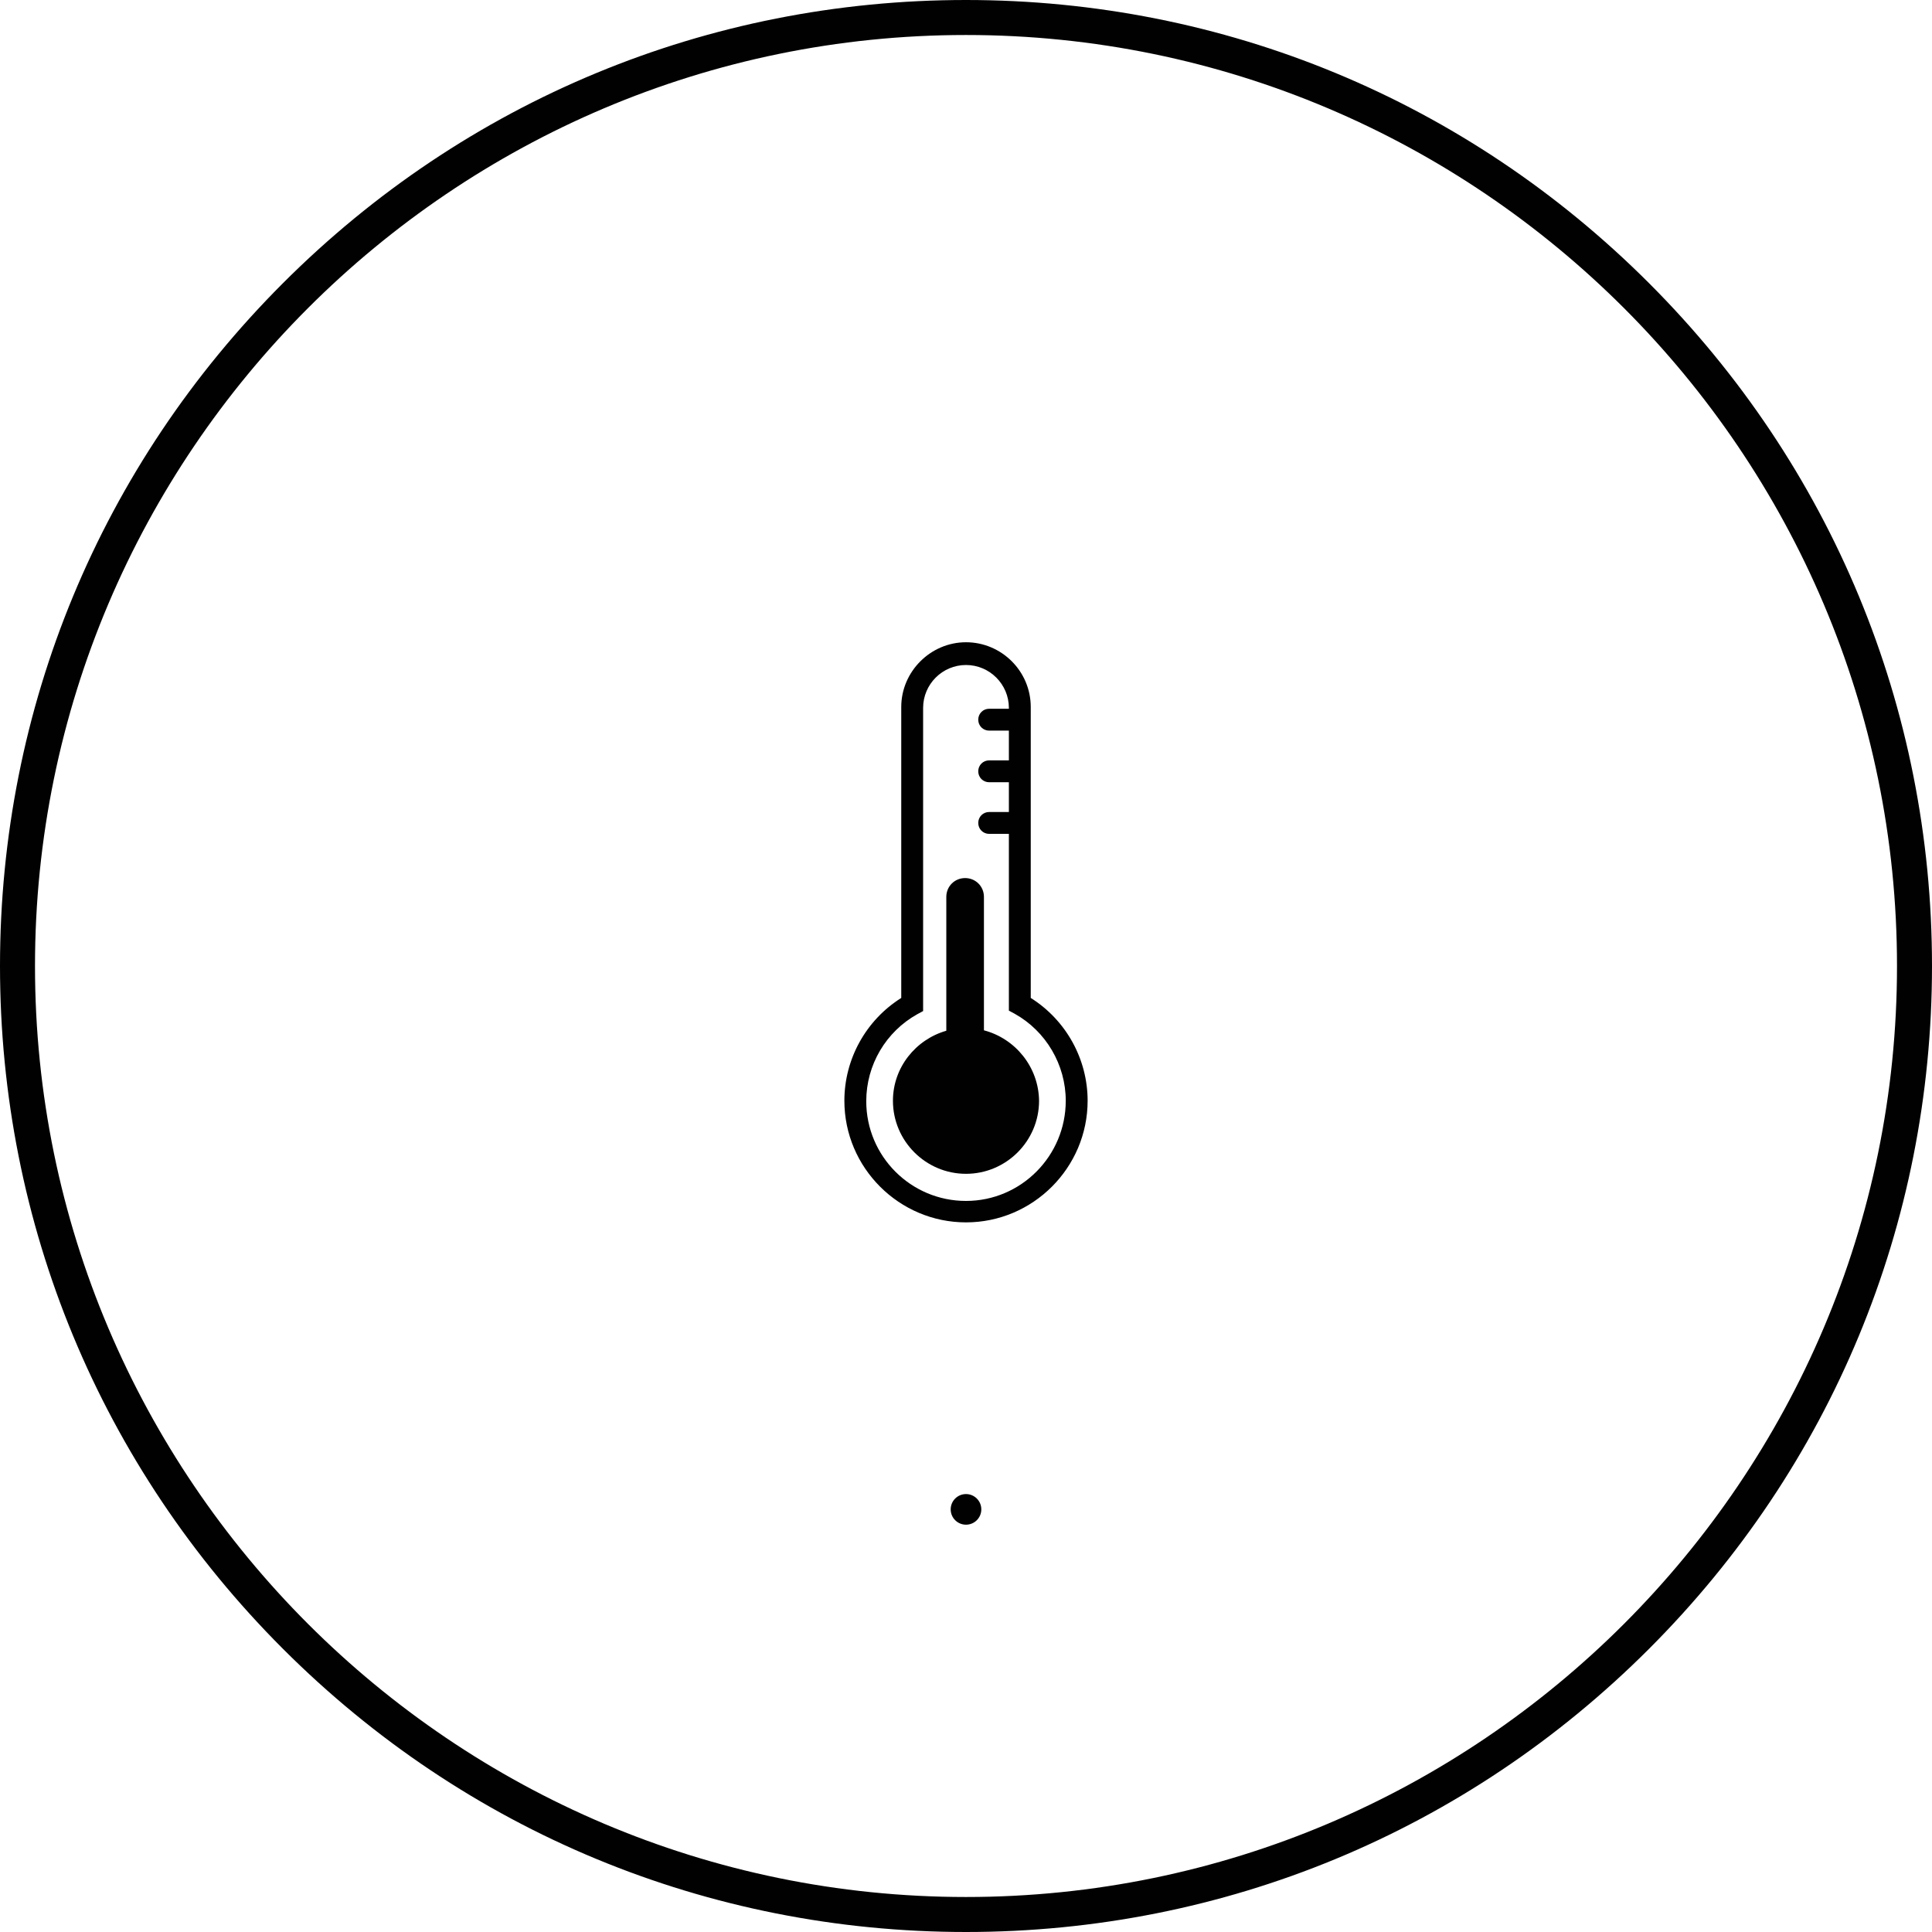
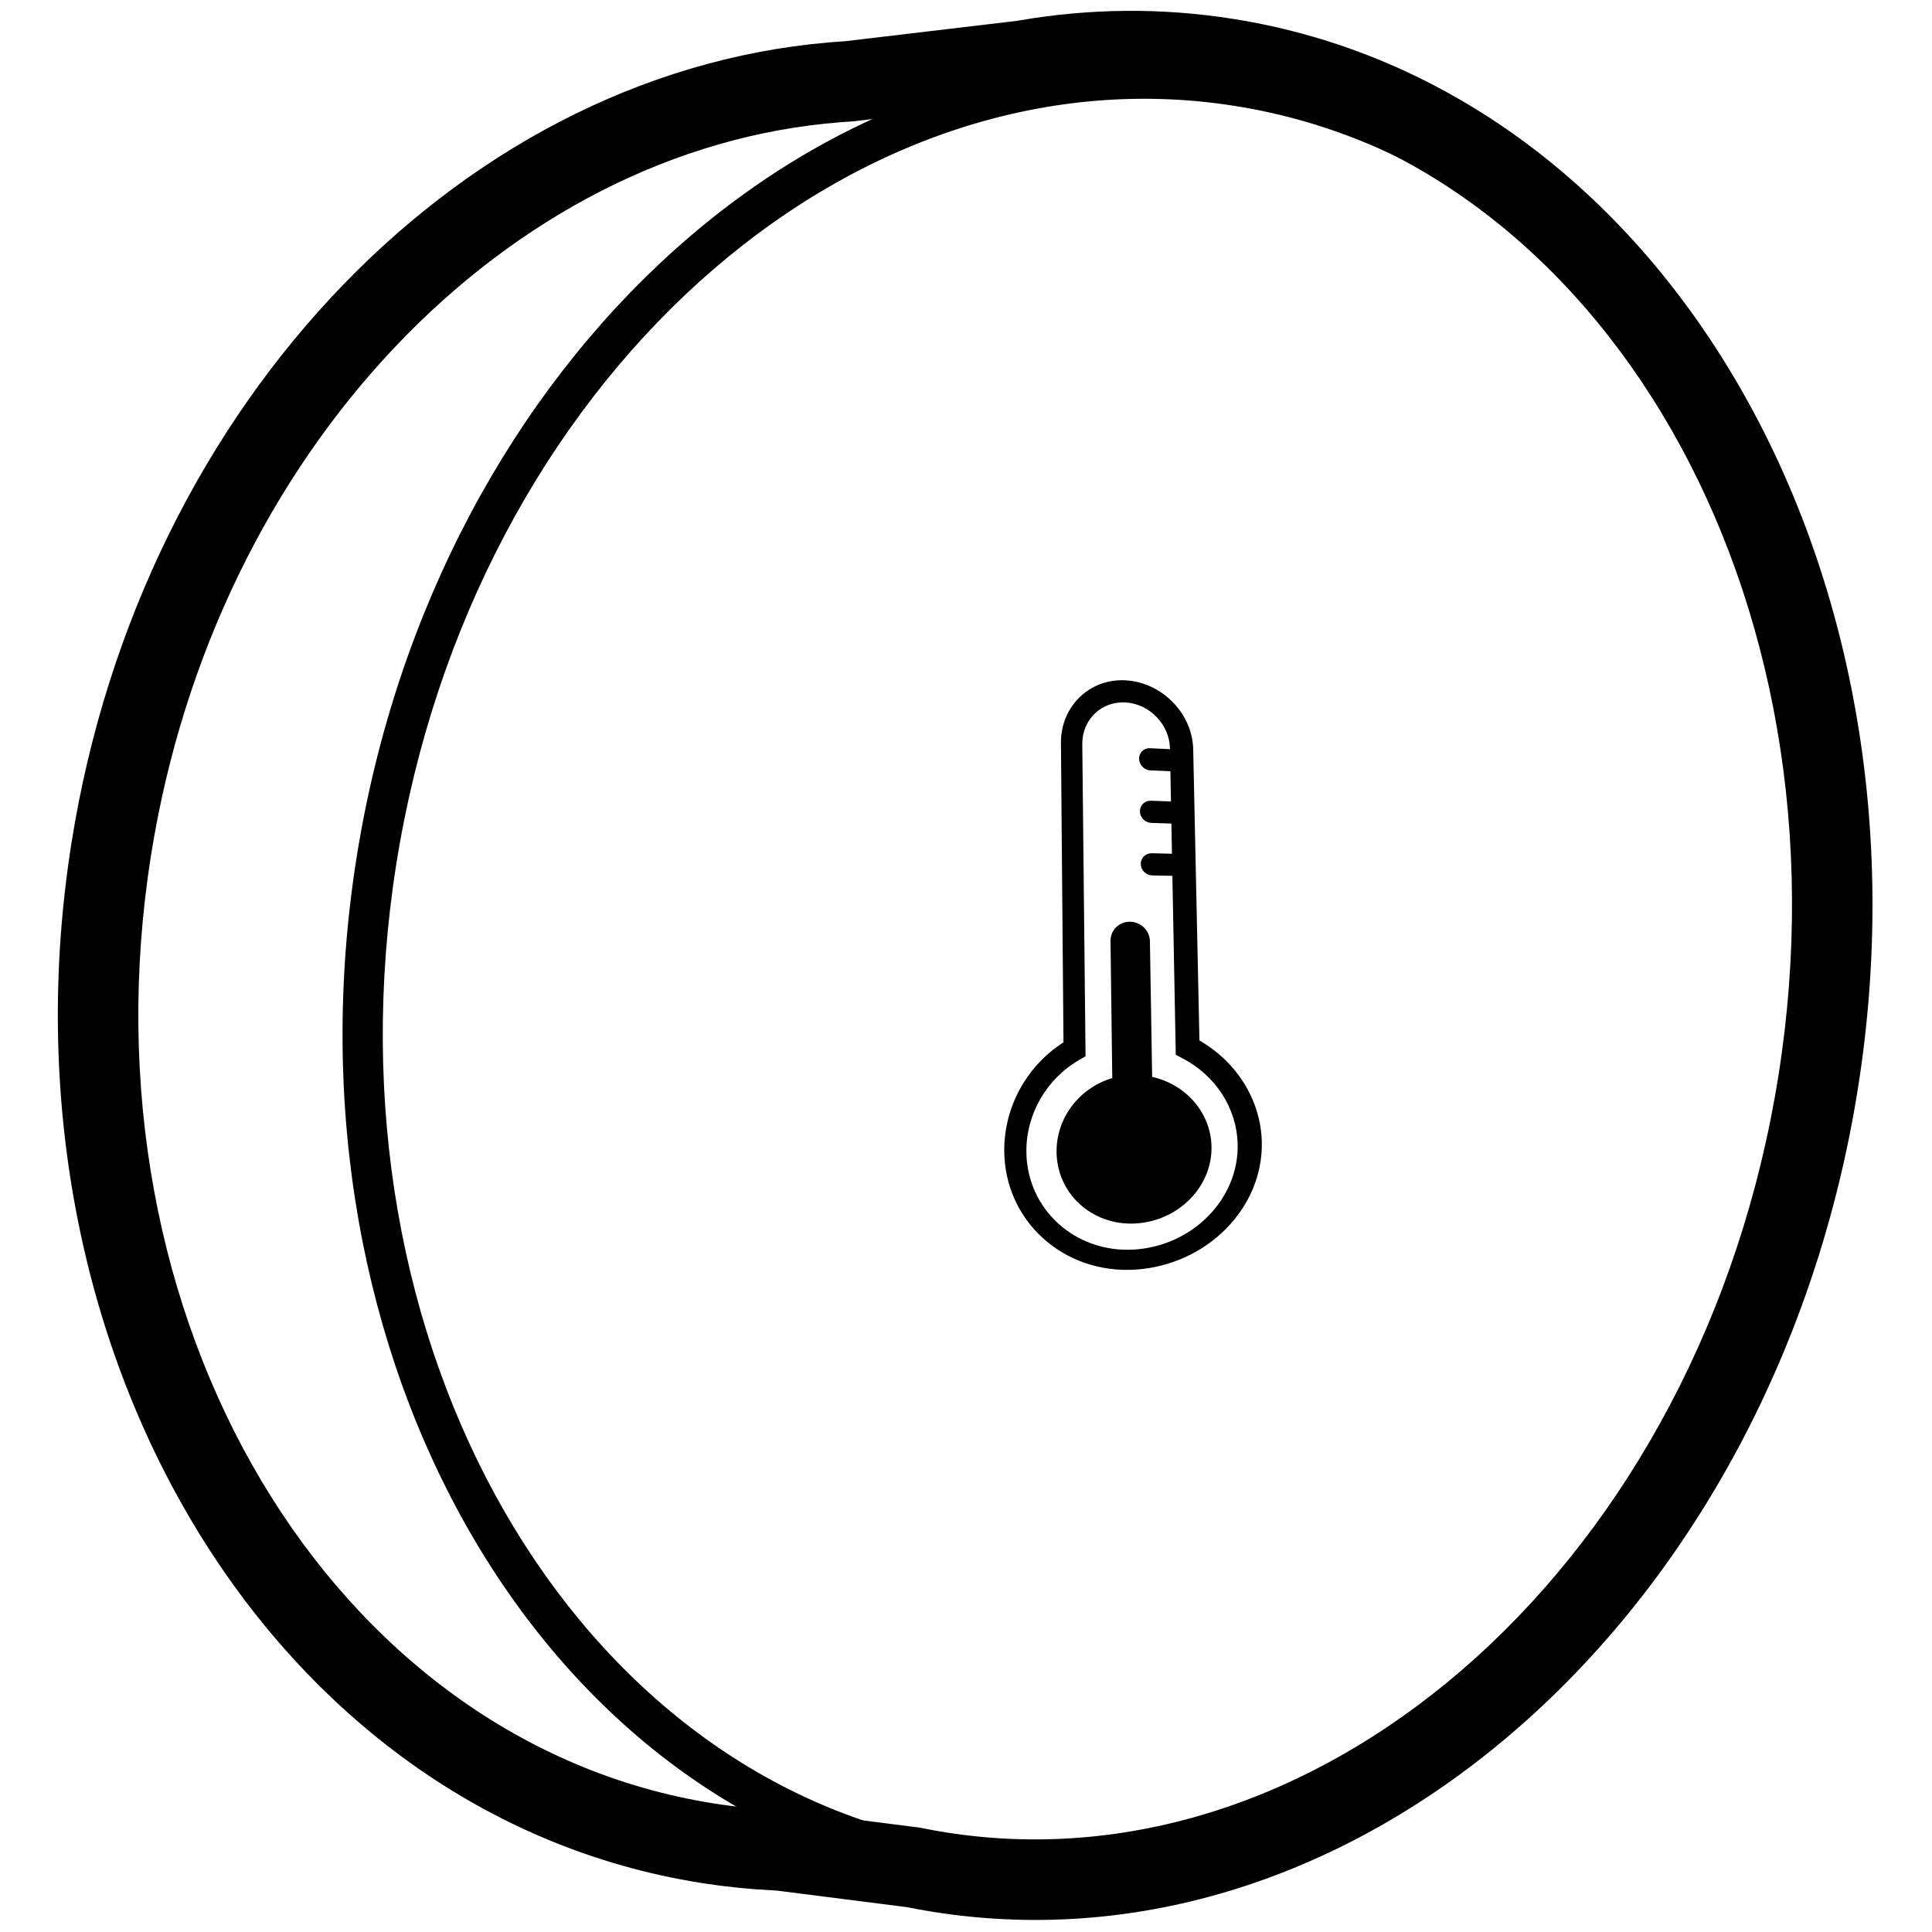
- <svg xmlns="http://www.w3.org/2000/svg" version="1.1" id="Layer_1" x="0px" y="0px" viewBox="0 0 441.6 441.6" style="enable-background:new 0 0 441.6 441.6;" xml:space="preserve">
-   <style type="text/css">
- 	.st0{fill:#010101;}
- </style>
-   <g>
-     <g>
-       <path class="st0" d="M235.6,228.1v-66.5c0-8.2-6.7-14.8-14.8-14.8s-14.8,6.7-14.8,14.8v66.5c-8.1,5.1-13,14-13,23.5    c0,15.3,12.5,27.8,27.8,27.8s27.8-12.5,27.8-27.8C248.6,242.1,243.7,233.2,235.6,228.1z M220.8,274.5c-12.6,0-22.8-10.2-22.8-22.8    c0-8.3,4.5-15.9,11.7-19.9l1.3-0.7v-69.3c0-5.4,4.4-9.8,9.8-9.8s9.8,4.4,9.8,9.8v0.2h-4.5c-1.4,0-2.5,1.1-2.5,2.5s1.1,2.5,2.5,2.5    h4.5v6.8h-4.5c-1.4,0-2.5,1.1-2.5,2.5s1.1,2.5,2.5,2.5h4.5v6.8h-4.5c-1.4,0-2.5,1.1-2.5,2.5s1.1,2.5,2.5,2.5h4.5V231l1.3,0.7    c7.2,4,11.7,11.7,11.7,19.9C243.6,264.2,233.4,274.5,220.8,274.5z" />
-     </g>
-     <g>
-       <path class="st0" d="M224.9,235.5V205c0-2.4-1.9-4.3-4.3-4.3s-4.3,1.9-4.3,4.3v30.6c-7,2-12.2,8.4-12.2,16    c0,9.2,7.5,16.7,16.7,16.7c9.2,0,16.7-7.5,16.7-16.7C237.4,243.9,232.1,237.4,224.9,235.5z" />
-     </g>
-   </g>
-   <g>
-     <path class="st0" d="M220.8,441.6c-59,0-114.4-23-156.1-64.7C23,335.2,0,279.8,0,220.8S23,106.4,64.7,64.7S161.8,0,220.8,0   c59,0,114.4,23,156.1,64.7s64.7,97.1,64.7,156.1c0,59-23,114.4-64.7,156.1C335.2,418.6,279.8,441.6,220.8,441.6z M220.8,8   C103.5,8,8,103.5,8,220.8c0,117.3,95.5,212.8,212.8,212.8s212.8-95.5,212.8-212.8C433.6,103.5,338.1,8,220.8,8z" />
-   </g>
-   <g>
-     <circle class="st0" cx="220.8" cy="345" r="3.5" />
+ <svg xmlns="http://www.w3.org/2000/svg" height="960" viewBox="0 0 960 960" width="960">
+   <g fill="#000" fill-rule="evenodd">
+     <path d="m505.351 10.355-85.593 10.147.678-.045c-187.821 11.292-350.081 178.435-384.913 398.358-39.761 251.043 99.315 482.983 312.784 516.793l2.126.33c11.341 1.722 22.716 2.855 34.102 3.403l1.255.055 64.814 8.251-.768-.153c4.611.937 9.248 1.776 13.911 2.514 213.639 33.837 418.457-150.397 459.469-409.337 41.012-258.94-96.849-497.449-310.489-531.286-35.42-5.61-71.143-5.282-106.417.804zm101.119 38.536c189.777 30.058 315.05 246.789 277.239 485.522-37.812 238.733-223.927 406.145-413.704 376.087-4.09-.648-8.157-1.383-12.2-2.205-.483-.098-.97-.179-1.459-.241l-66.318-8.441c-.562-.072-1.127-.119-1.693-.143-11.273-.47-22.538-1.591-33.771-3.37-189.947-30.085-316.061-240.408-279.534-471.028 31.726-200.308 176.913-351.54 342.774-364.342l5.032-.345c.386-.023.771-.058 1.154-.103l86.612-10.268c.381-.045.761-.101 1.139-.168 30.942-5.49 62.217-5.933 93.25-1.184z" fill-rule="nonzero" />
+     <path d="m177.162 426.247c-39.444 249.041 92.707 477.671 296.452 509.941s400.079-144.334 439.523-393.374c39.444-249.041-92.707-477.671-296.452-509.941-203.744-32.27-400.079 144.334-439.523 393.374zm436.394-373.621c191.813 30.38 317.67 248.122 279.827 487.059s-224.827 407.13-416.64 376.749c-191.813-30.38-317.67-248.122-279.827-487.059s224.827-407.13 416.64-376.749z" fill-rule="nonzero" />
+     <path d="m559.555 338.065c17.827 1.123 32.666 16.233 33.331 33.803l.016.533 3.093 144.609c18.619 10.719 30.422 29.616 30.984 50.198.9 32.979-27.395 61.543-63.077 63.672-35.683 2.129-64.796-24.424-64.902-59.19-.065-21.478 10.932-41.638 28.896-53.402l.545-.351-1.261-148.732c-.155-18.306 14.368-32.275 32.375-31.141zm-.311 10.972c-11.84-.689-21.393 8.416-21.464 20.364l.001.37 1.623 155.118-2.904 1.652c-16.423 9.391-26.592 26.91-26.499 45.625.143 28.508 24.025 50.377 53.236 48.749s52.426-25.164 51.749-52.464c-.44-17.741-10.898-33.948-27.294-42.525l-.503-.262-2.951-1.522-1.689-88.94-10.013-.21c-3.096-.065-5.645-2.591-5.693-5.644-.047-2.976 2.294-5.341 5.275-5.383l.231.001 9.992.257-.285-15.003-9.964-.321c-3.081-.099-5.617-2.655-5.666-5.706-.047-2.976 2.282-5.314 5.249-5.324l.229.004 9.943.368-.285-15.006-9.915-.432c-3.066-.134-5.59-2.715-5.638-5.768-.047-2.974 2.271-5.288 5.222-5.264l.228.006 9.894.479-.007-.369c-.226-11.905-10.141-22.157-22.103-22.852zm2.215 108.963c5.3.061 9.682 4.229 9.917 9.367l.009.276 1.113 67.458c16.583 3.702 29.121 17.614 29.494 34.549.442 20.067-16.55 37.213-37.953 38.298-21.408 1.084-38.881-14.833-39.037-35.55-.129-17.044 11.372-31.664 27.198-36.547l.48-.144-.869-68.207c-.068-5.308 4.252-9.56 9.648-9.499z" />
  </g>
</svg>
